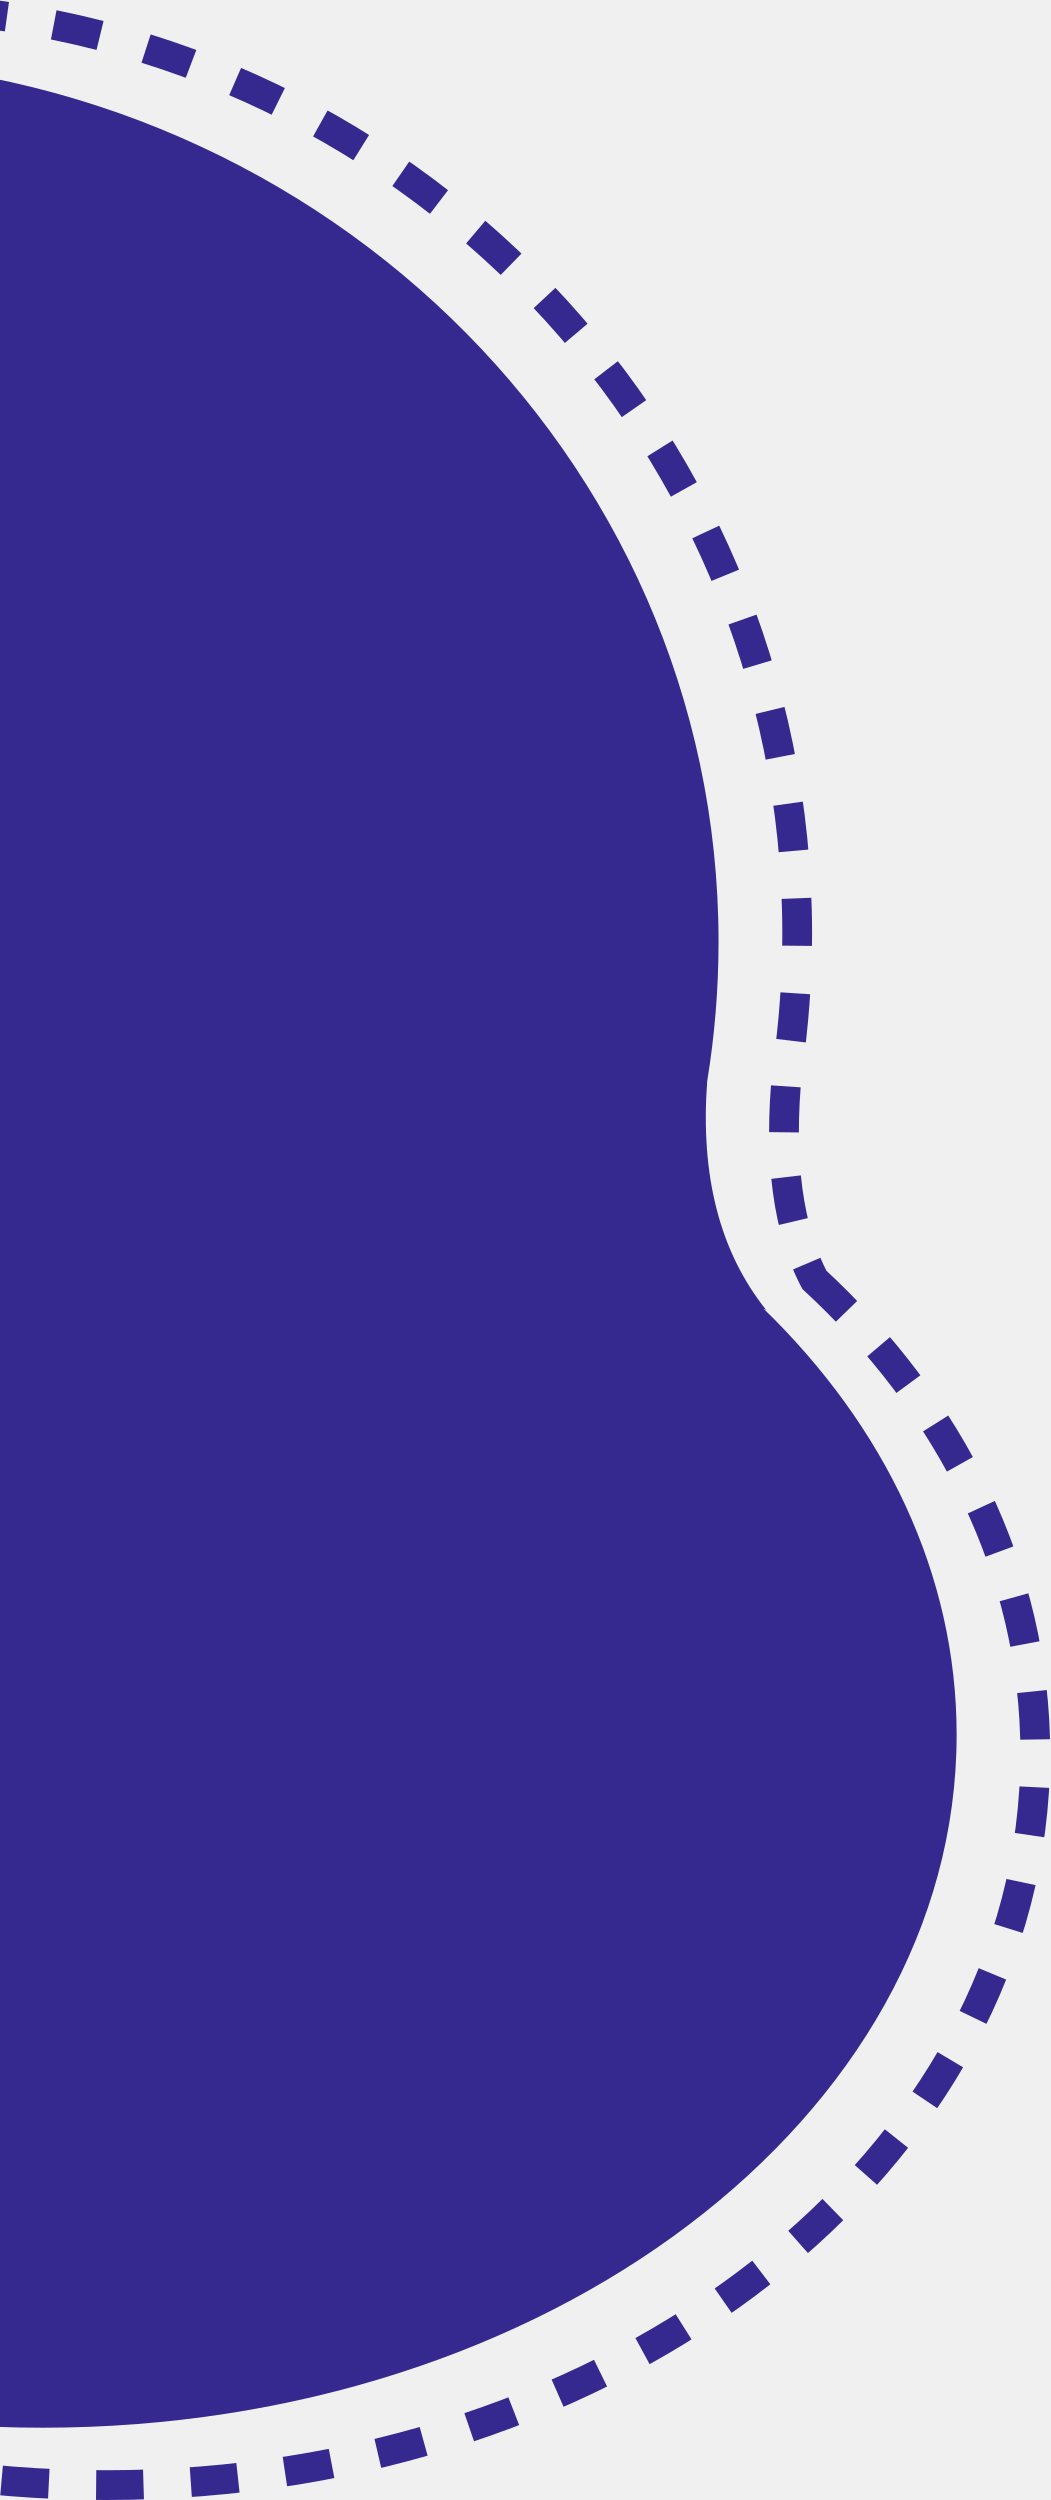
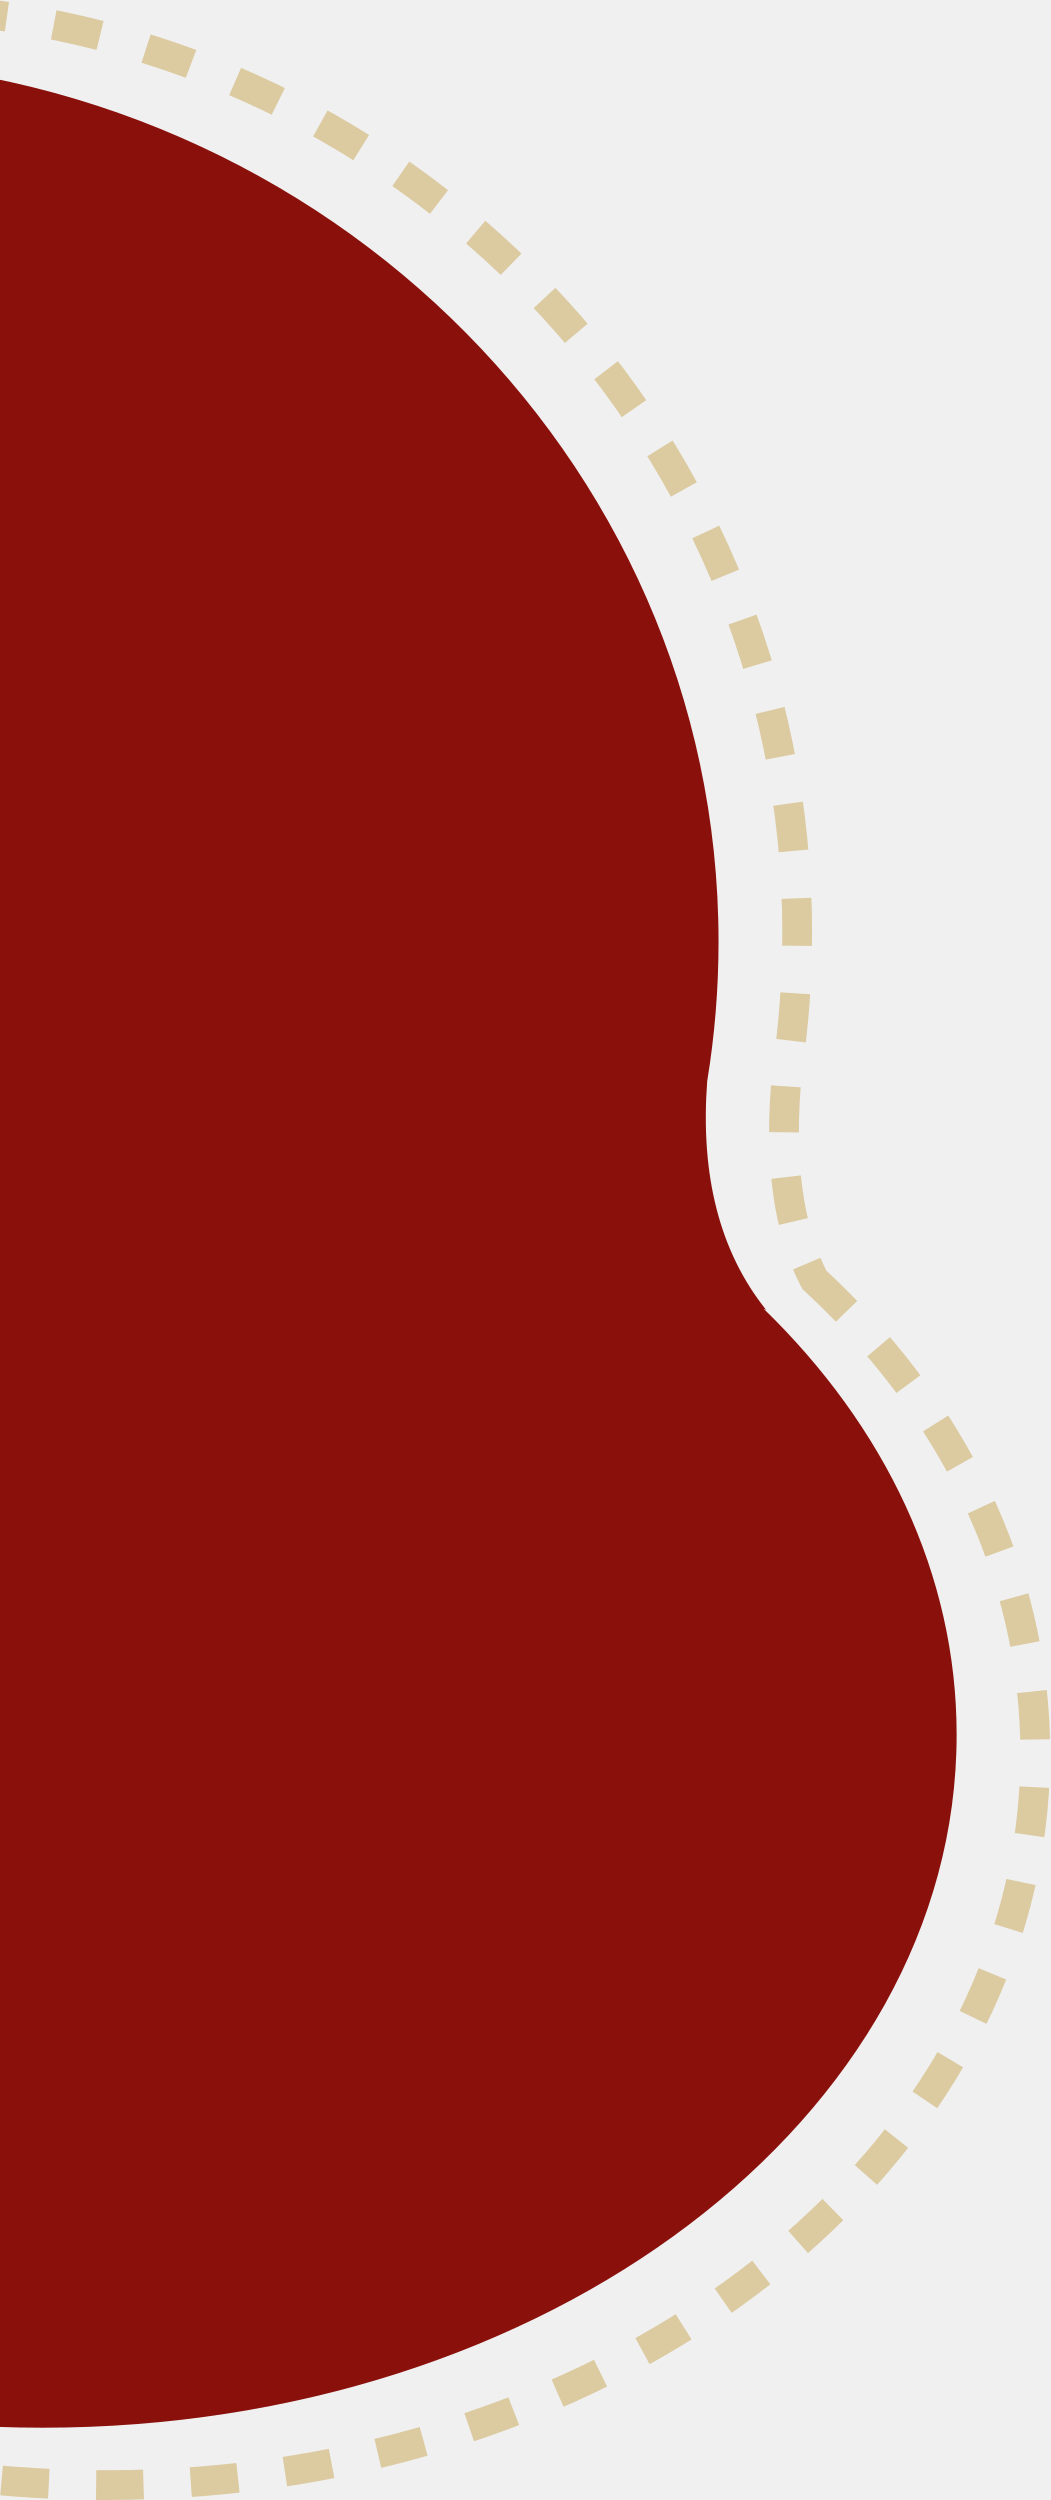
<svg xmlns="http://www.w3.org/2000/svg" xmlns:xlink="http://www.w3.org/1999/xlink" width="247px" height="588px" viewBox="0 0 247 588" version="1.1">
  <defs>
    <path d="M66.273,277.815 C34.298,248.392 15,210.243 15,168.56 C15,75.467 111.259,0 230,0 C348.741,0 445,75.467 445,168.56 C445,182.891 442.719,196.805 438.425,210.09 C477.099,248.889 501,302.37 501,361.422 C501,479.93 404.741,576 286,576 C167.259,576 71,479.93 71,361.422 C71,350.752 71.78,340.263 73.287,330.01 C75.522,308.072 73.184,290.674 66.273,277.815 Z" id="path-1" />
    <mask id="mask-2" maskContentUnits="userSpaceOnUse" maskUnits="objectBoundingBox" x="-7" y="-7" width="500" height="590">
      <rect x="8" y="-7" width="500" height="590" fill="white" />
      <use xlink:href="#path-1" fill="black" />
    </mask>
  </defs>
  <g id="Page-1" stroke="none" stroke-width="1" fill="none" fill-rule="evenodd">
    <g id="Revised" transform="translate(0, -223)">
      <g id="Group-5" transform="translate(-261, 228)">
-         <path d="M45.392,272.184 C16.947,244.545 0,209.773 0,172 C0,81.978 96.259,9 215,9 C333.741,9 430,81.978 430,172 C430,185.859 427.719,199.313 423.425,212.16 C462.099,249.679 486,301.396 486,358.5 C486,473.099 389.741,566 271,566 C152.259,566 56,473.099 56,358.5 C56,347.347 56.912,336.4 58.667,325.724 C60.323,303.48 55.706,285.546 44.814,271.923 L45.392,272.184 Z" id="Combined-Shape" fill="#35298F" transform="translate(243, 287.5) scale(-1, -1) translate(-243, -287.5) " />
-         <use id="Combined-Shape" stroke="#35298F" mask="url(#mask-2)" stroke-width="14" stroke-dasharray="11,11" transform="translate(258, 288) scale(-1, -1) translate(-258, -288) " xlink:href="#path-1" />
+         <path d="M45.392,272.184 C16.947,244.545 0,209.773 0,172 C0,81.978 96.259,9 215,9 C333.741,9 430,81.978 430,172 C430,185.859 427.719,199.313 423.425,212.16 C462.099,249.679 486,301.396 486,358.5 C486,473.099 389.741,566 271,566 C152.259,566 56,473.099 56,358.5 C56,347.347 56.912,336.4 58.667,325.724 C60.323,303.48 55.706,285.546 44.814,271.923 L45.392,272.184 Z" id="Combined-Shape" fill="#8a100b" transform="translate(243, 287.5) scale(-1, -1) translate(-243, -287.5) " />
+         <use id="Combined-Shape" stroke="#dccaa0" mask="url(#mask-2)" stroke-width="14" stroke-dasharray="11,11" transform="translate(258, 288) scale(-1, -1) translate(-258, -288) " xlink:href="#path-1" />
      </g>
    </g>
  </g>
</svg>
